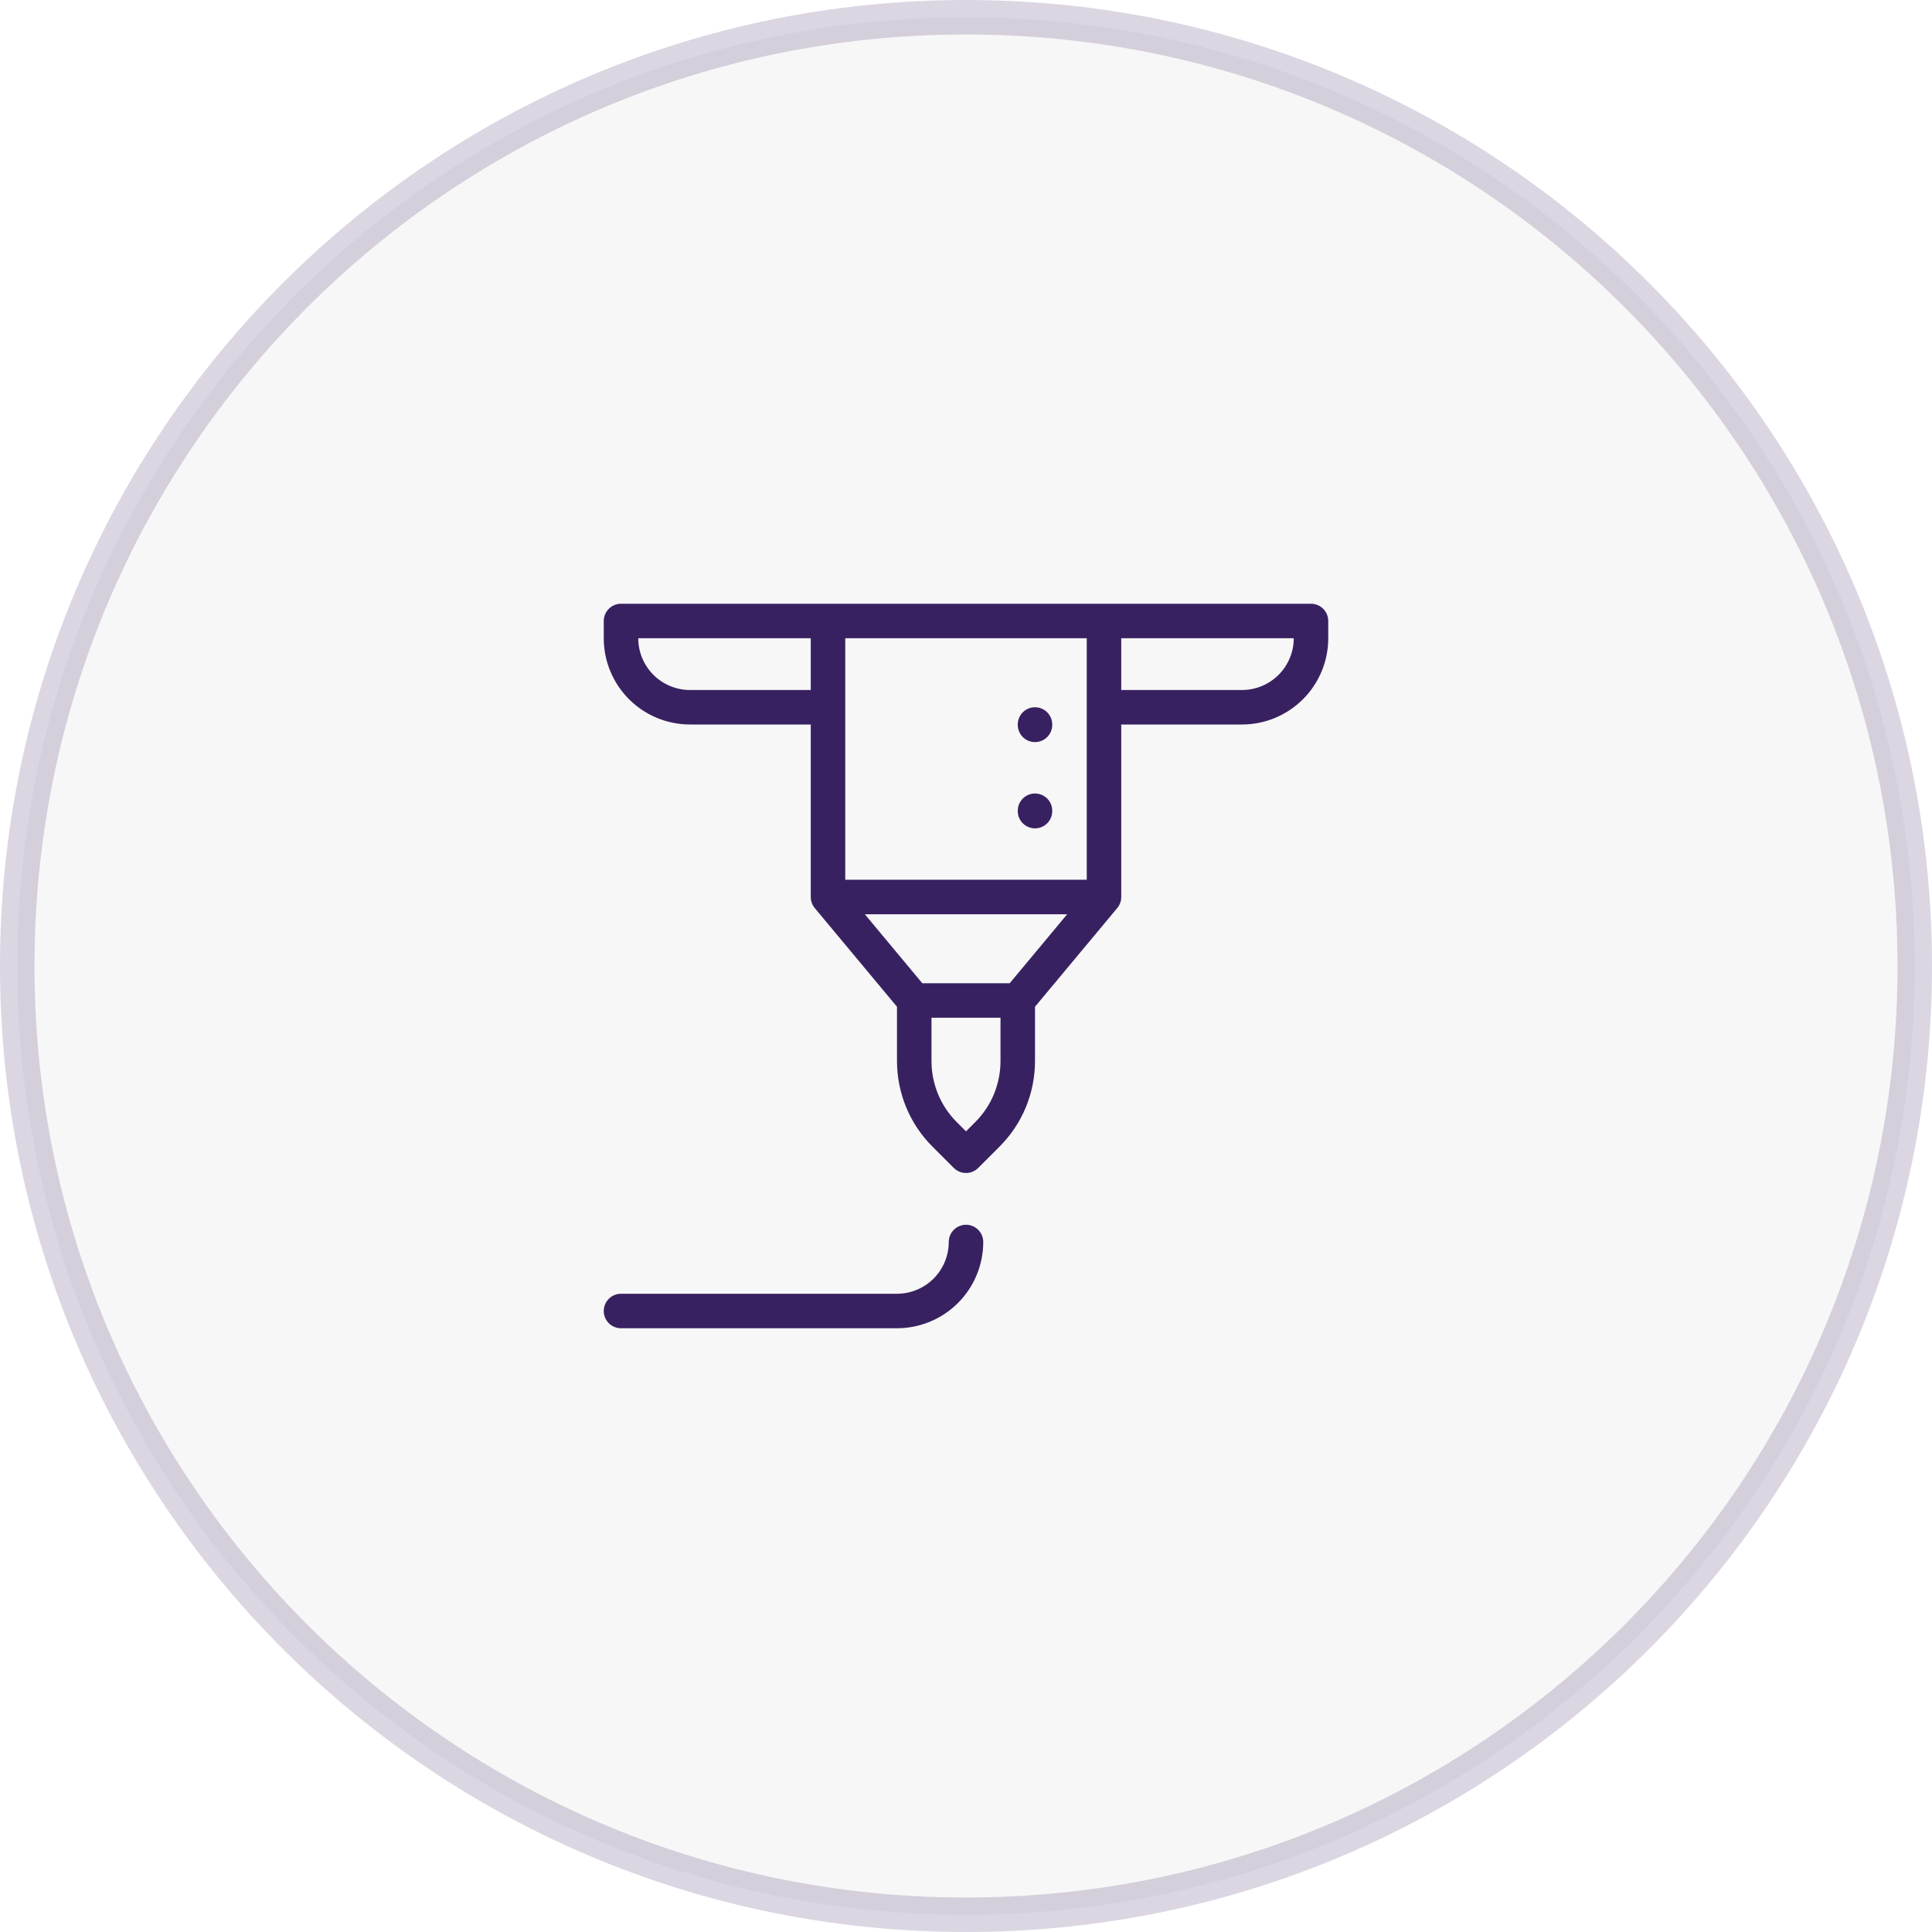
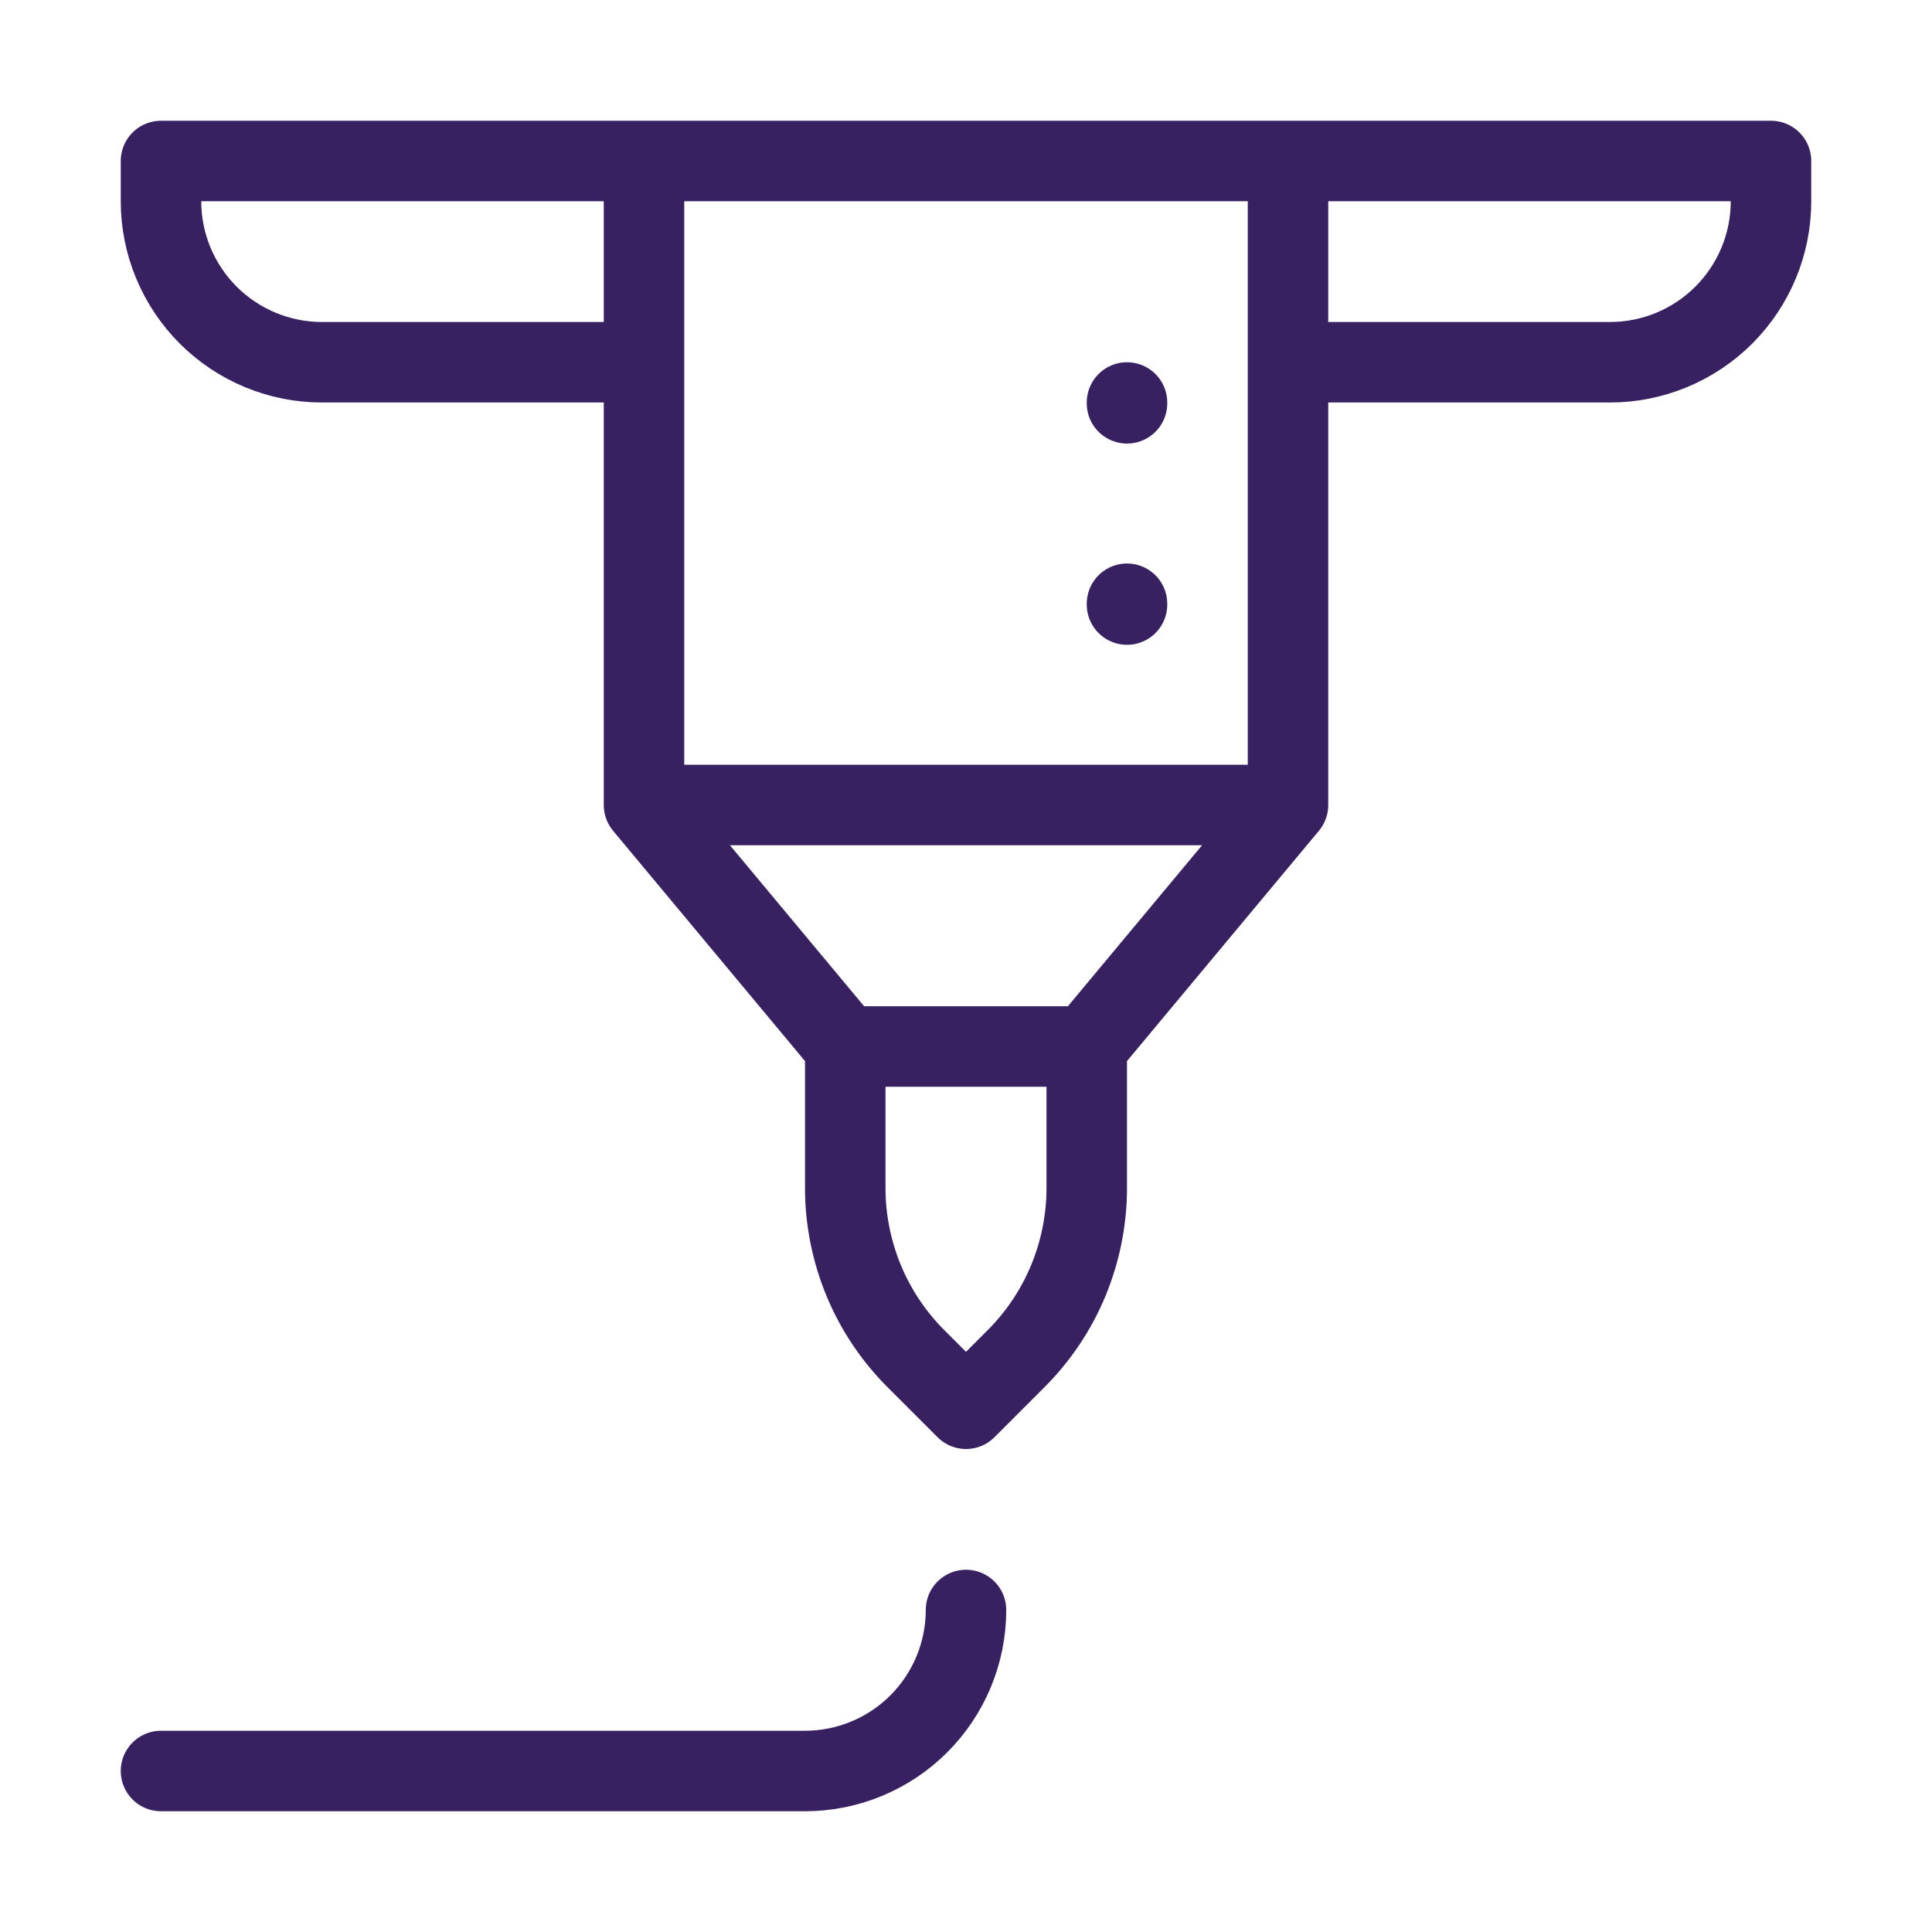
- <svg xmlns="http://www.w3.org/2000/svg" width="56" height="56" viewBox="0 0 56 56" fill="none">
-   <path d="M28 55.5C43.188 55.5 55.5 43.188 55.5 28C55.5 12.812 43.188 0.5 28 0.5C12.812 0.5 0.5 12.812 0.5 28C0.5 43.188 12.812 55.5 28 55.5Z" fill="#F7F7F7" stroke="#382161" stroke-opacity="0.18" />
+ <svg xmlns="http://www.w3.org/2000/svg" width="24" height="24" viewBox="16 16 24 24" fill="none">
  <path d="M24 18H18V18.5C18 19.03 18.211 19.539 18.586 19.914C18.961 20.289 19.47 20.5 20 20.5H24V18ZM24 18H32M26.5 29L24 26V18M32 18H38V18.5C38 19.03 37.789 19.539 37.414 19.914C37.039 20.289 36.53 20.5 36 20.5H32V18ZM29.5 29L32 26V18M24 26H32M29.5 29H26.5M29.5 29V30.757C29.5 31.151 29.422 31.541 29.272 31.905C29.121 32.27 28.9 32.6 28.621 32.879L28 33.5L27.379 32.879C27.1 32.6 26.879 32.27 26.728 31.905C26.578 31.541 26.5 31.151 26.5 30.757V29M18 38H26C26.53 38 27.039 37.789 27.414 37.414C27.789 37.039 28 36.53 28 36M30 21V21.01M30 23.5V23.51" stroke="#382161" stroke-linecap="round" stroke-linejoin="round" />
</svg>
